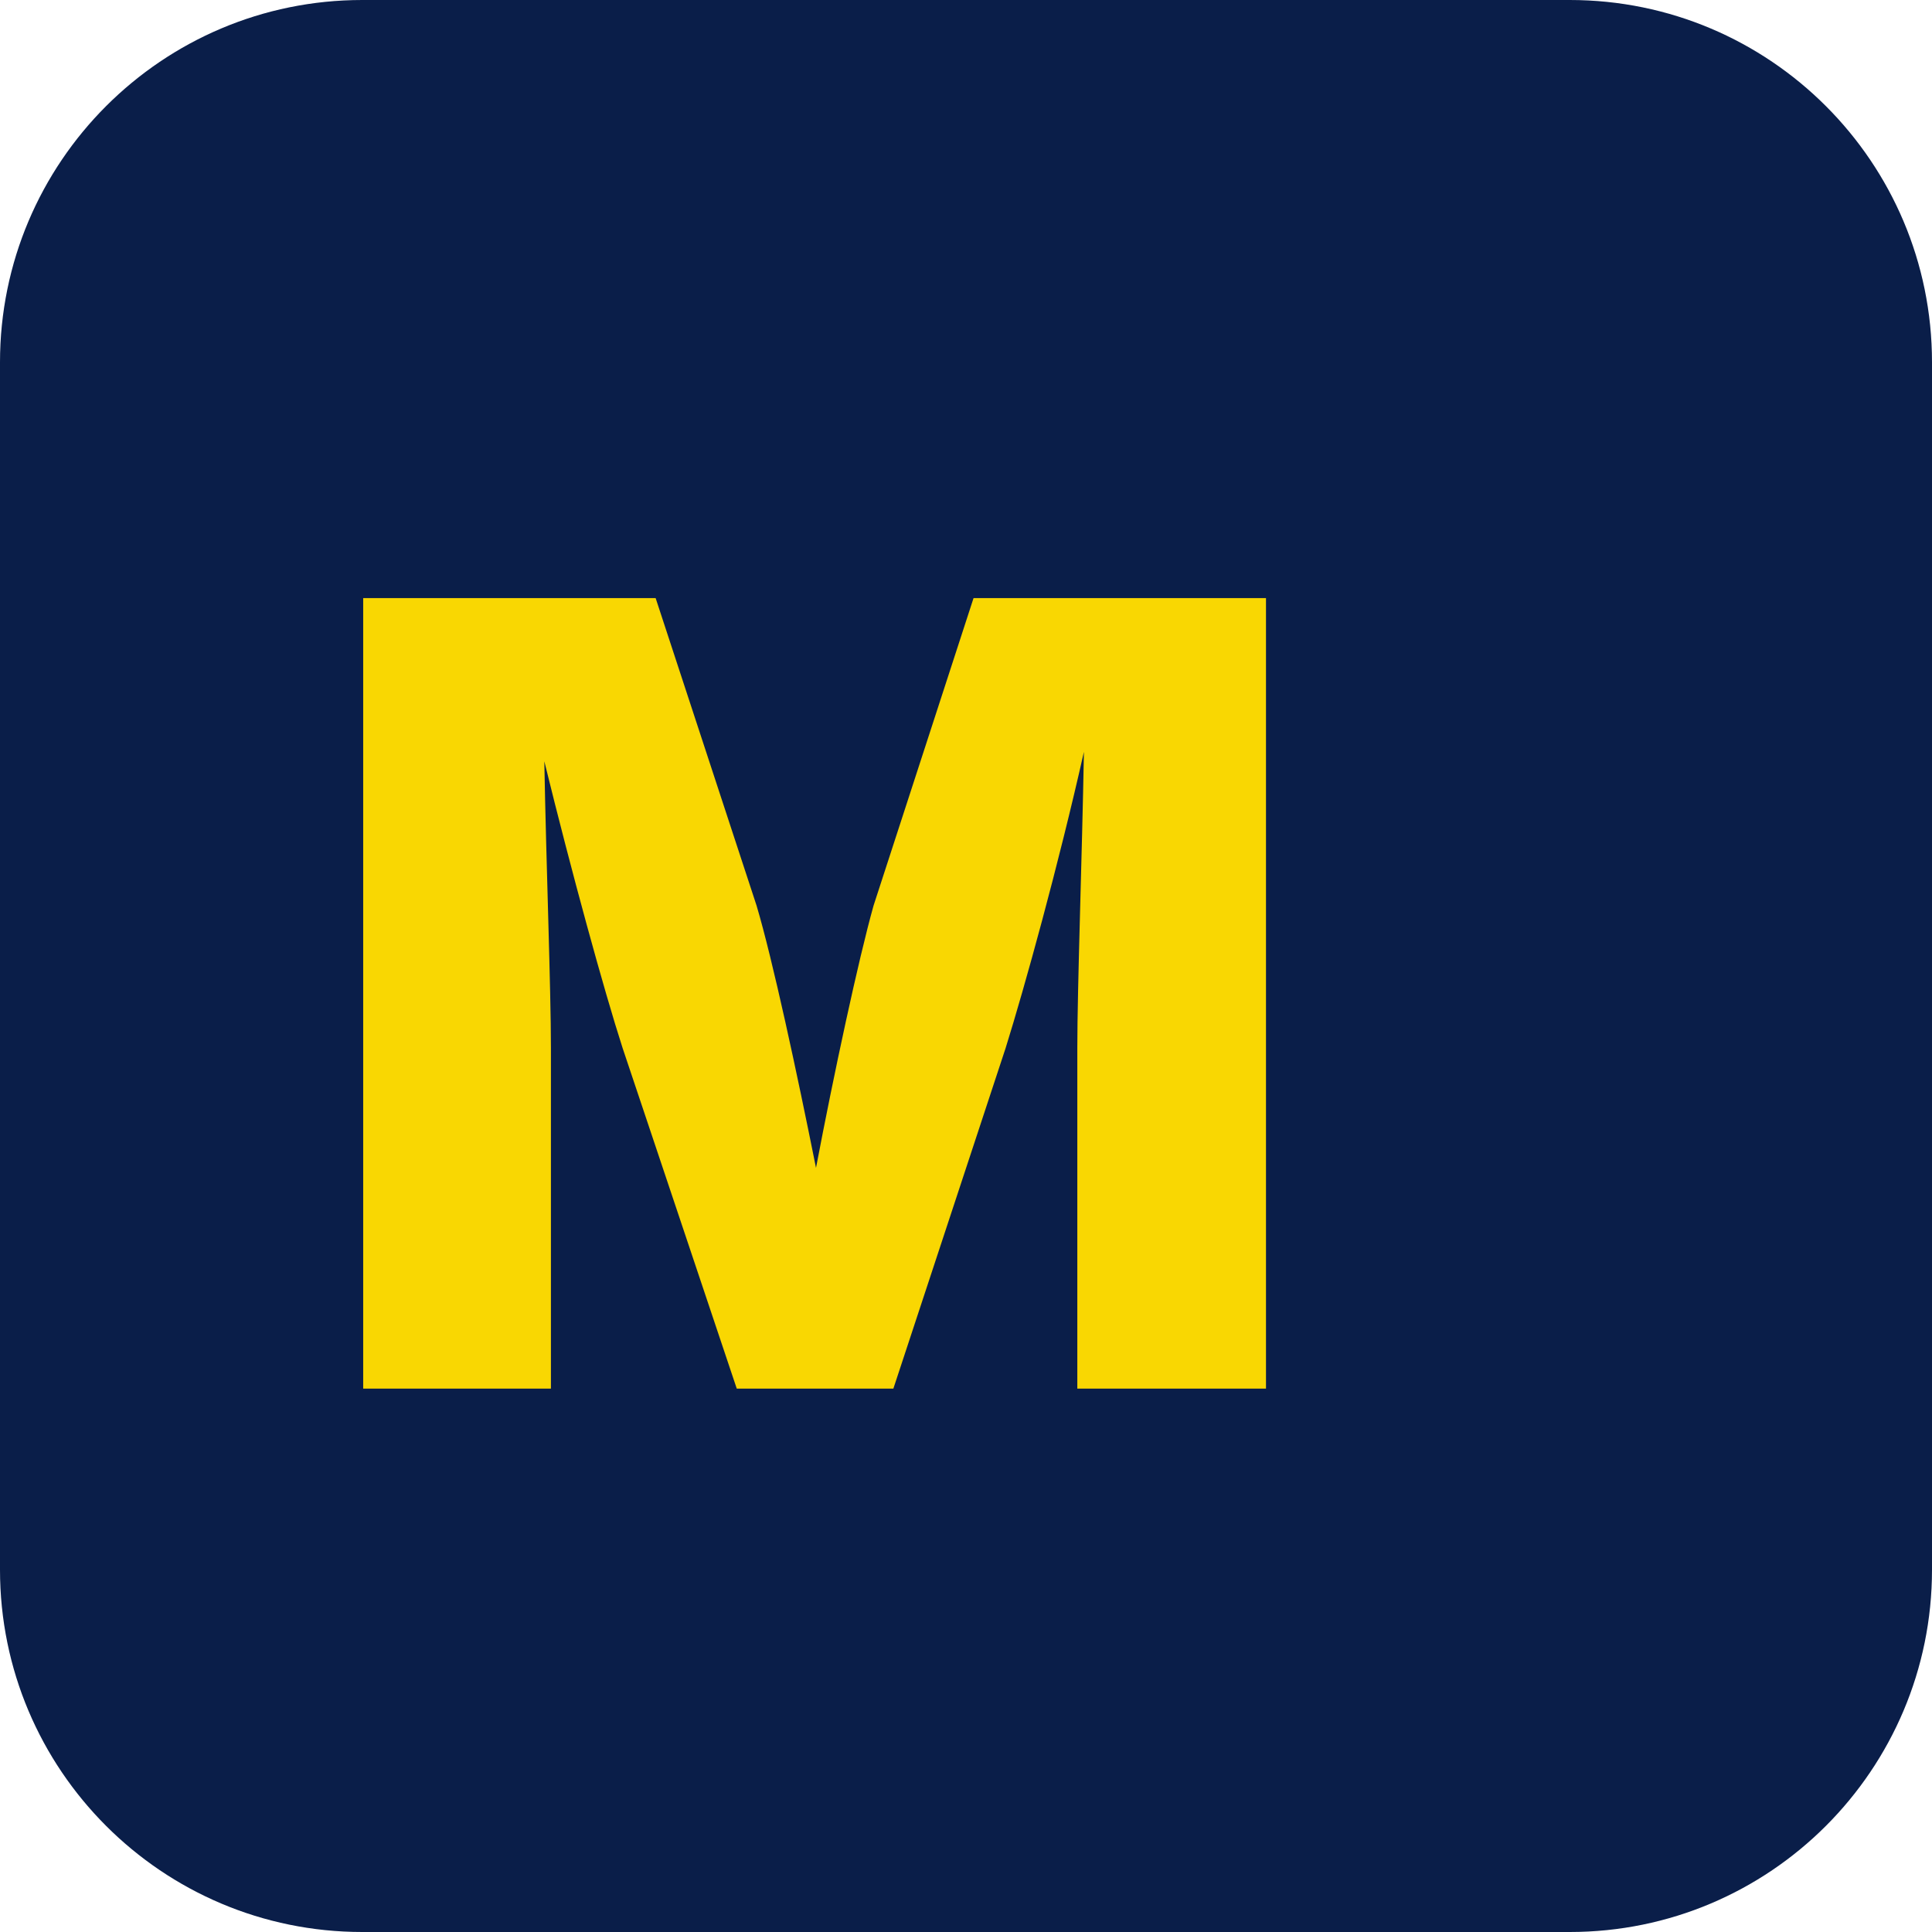
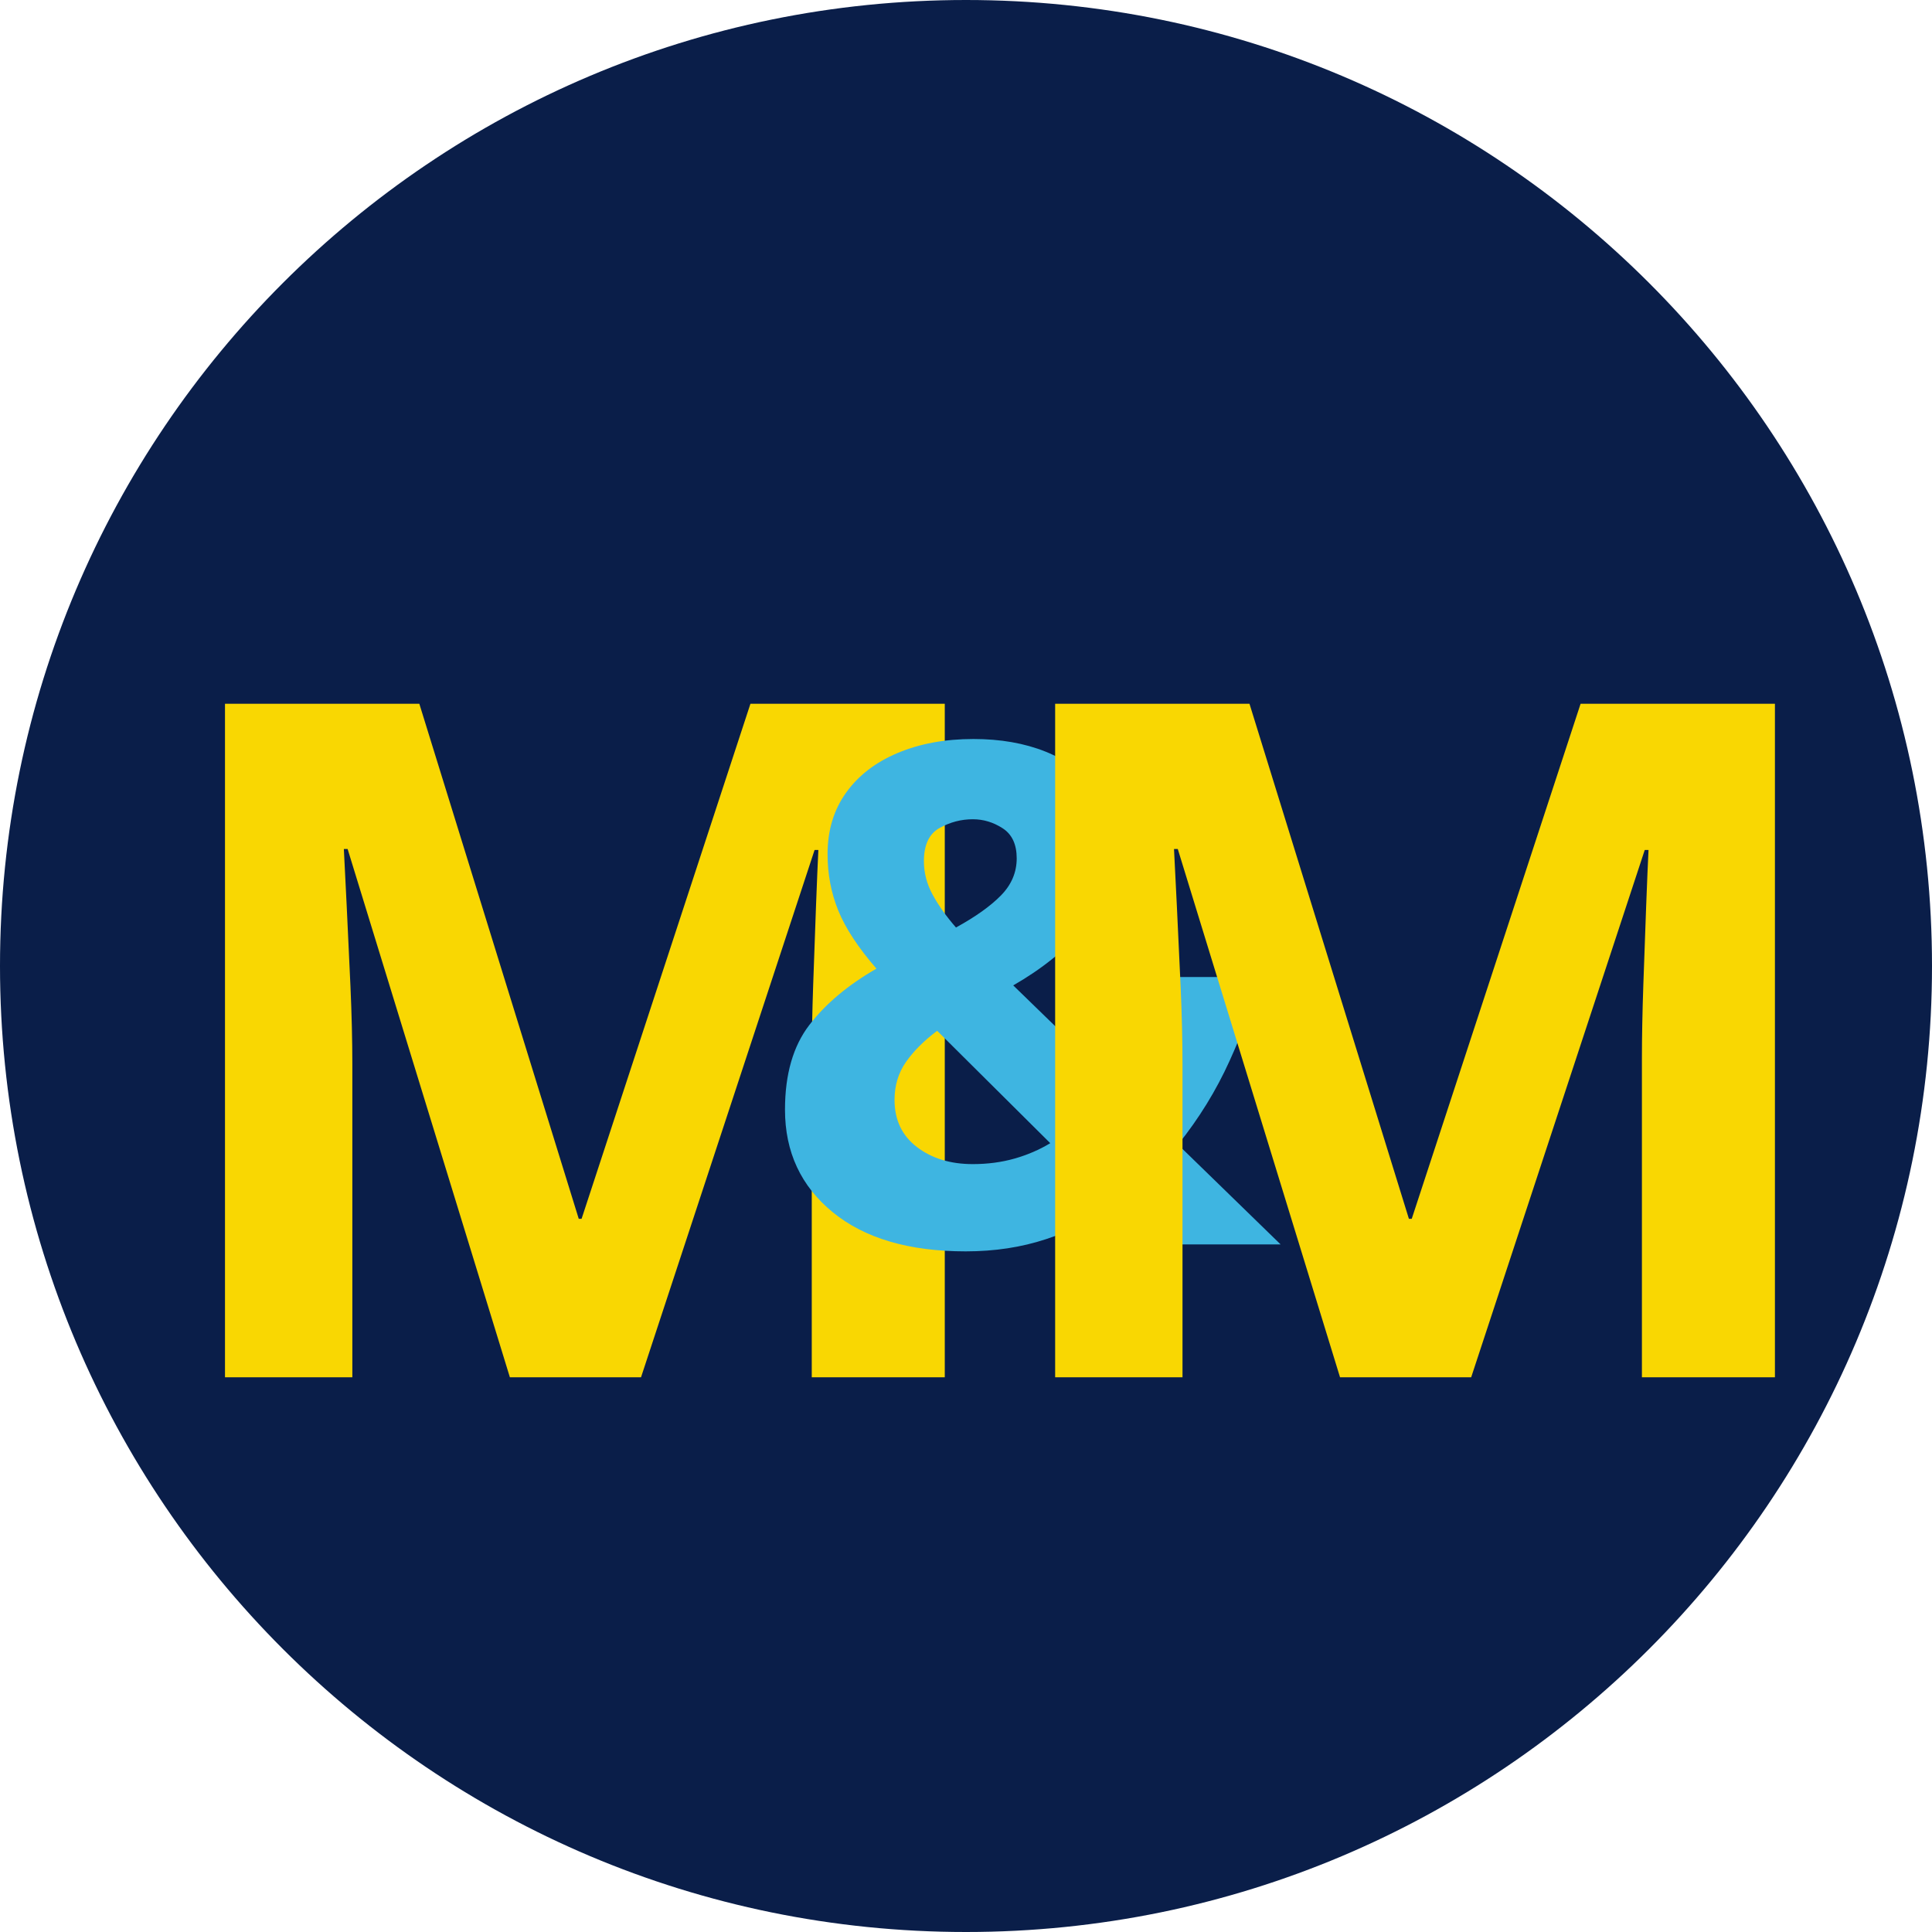
- <svg xmlns="http://www.w3.org/2000/svg" viewBox="0 0 32 32" fill="none">
-   <rect width="32" height="32" rx="6" fill="#0A1E49" />
-   <text x="5" y="23" font-family="Inter, sans-serif" font-weight="800" font-size="18" fill="#F9D702">M</text>
+ <svg xmlns="http://www.w3.org/2000/svg" viewBox="0 0 512 512">
+   <circle cx="256" cy="256" r="256" fill="#0A1E49" />
+   <g text-anchor="middle" dominant-baseline="central" font-family="'Arial Black', 'Impact', sans-serif" font-weight="900">
+     <text x="155" y="268" font-size="250" fill="#F9D702">M</text>
+     <text x="270" y="258" font-size="185" fill="#3EB5E1">&amp;</text>
+     <text x="375" y="268" font-size="250" fill="#F9D702">M</text>
+   </g>
</svg>
